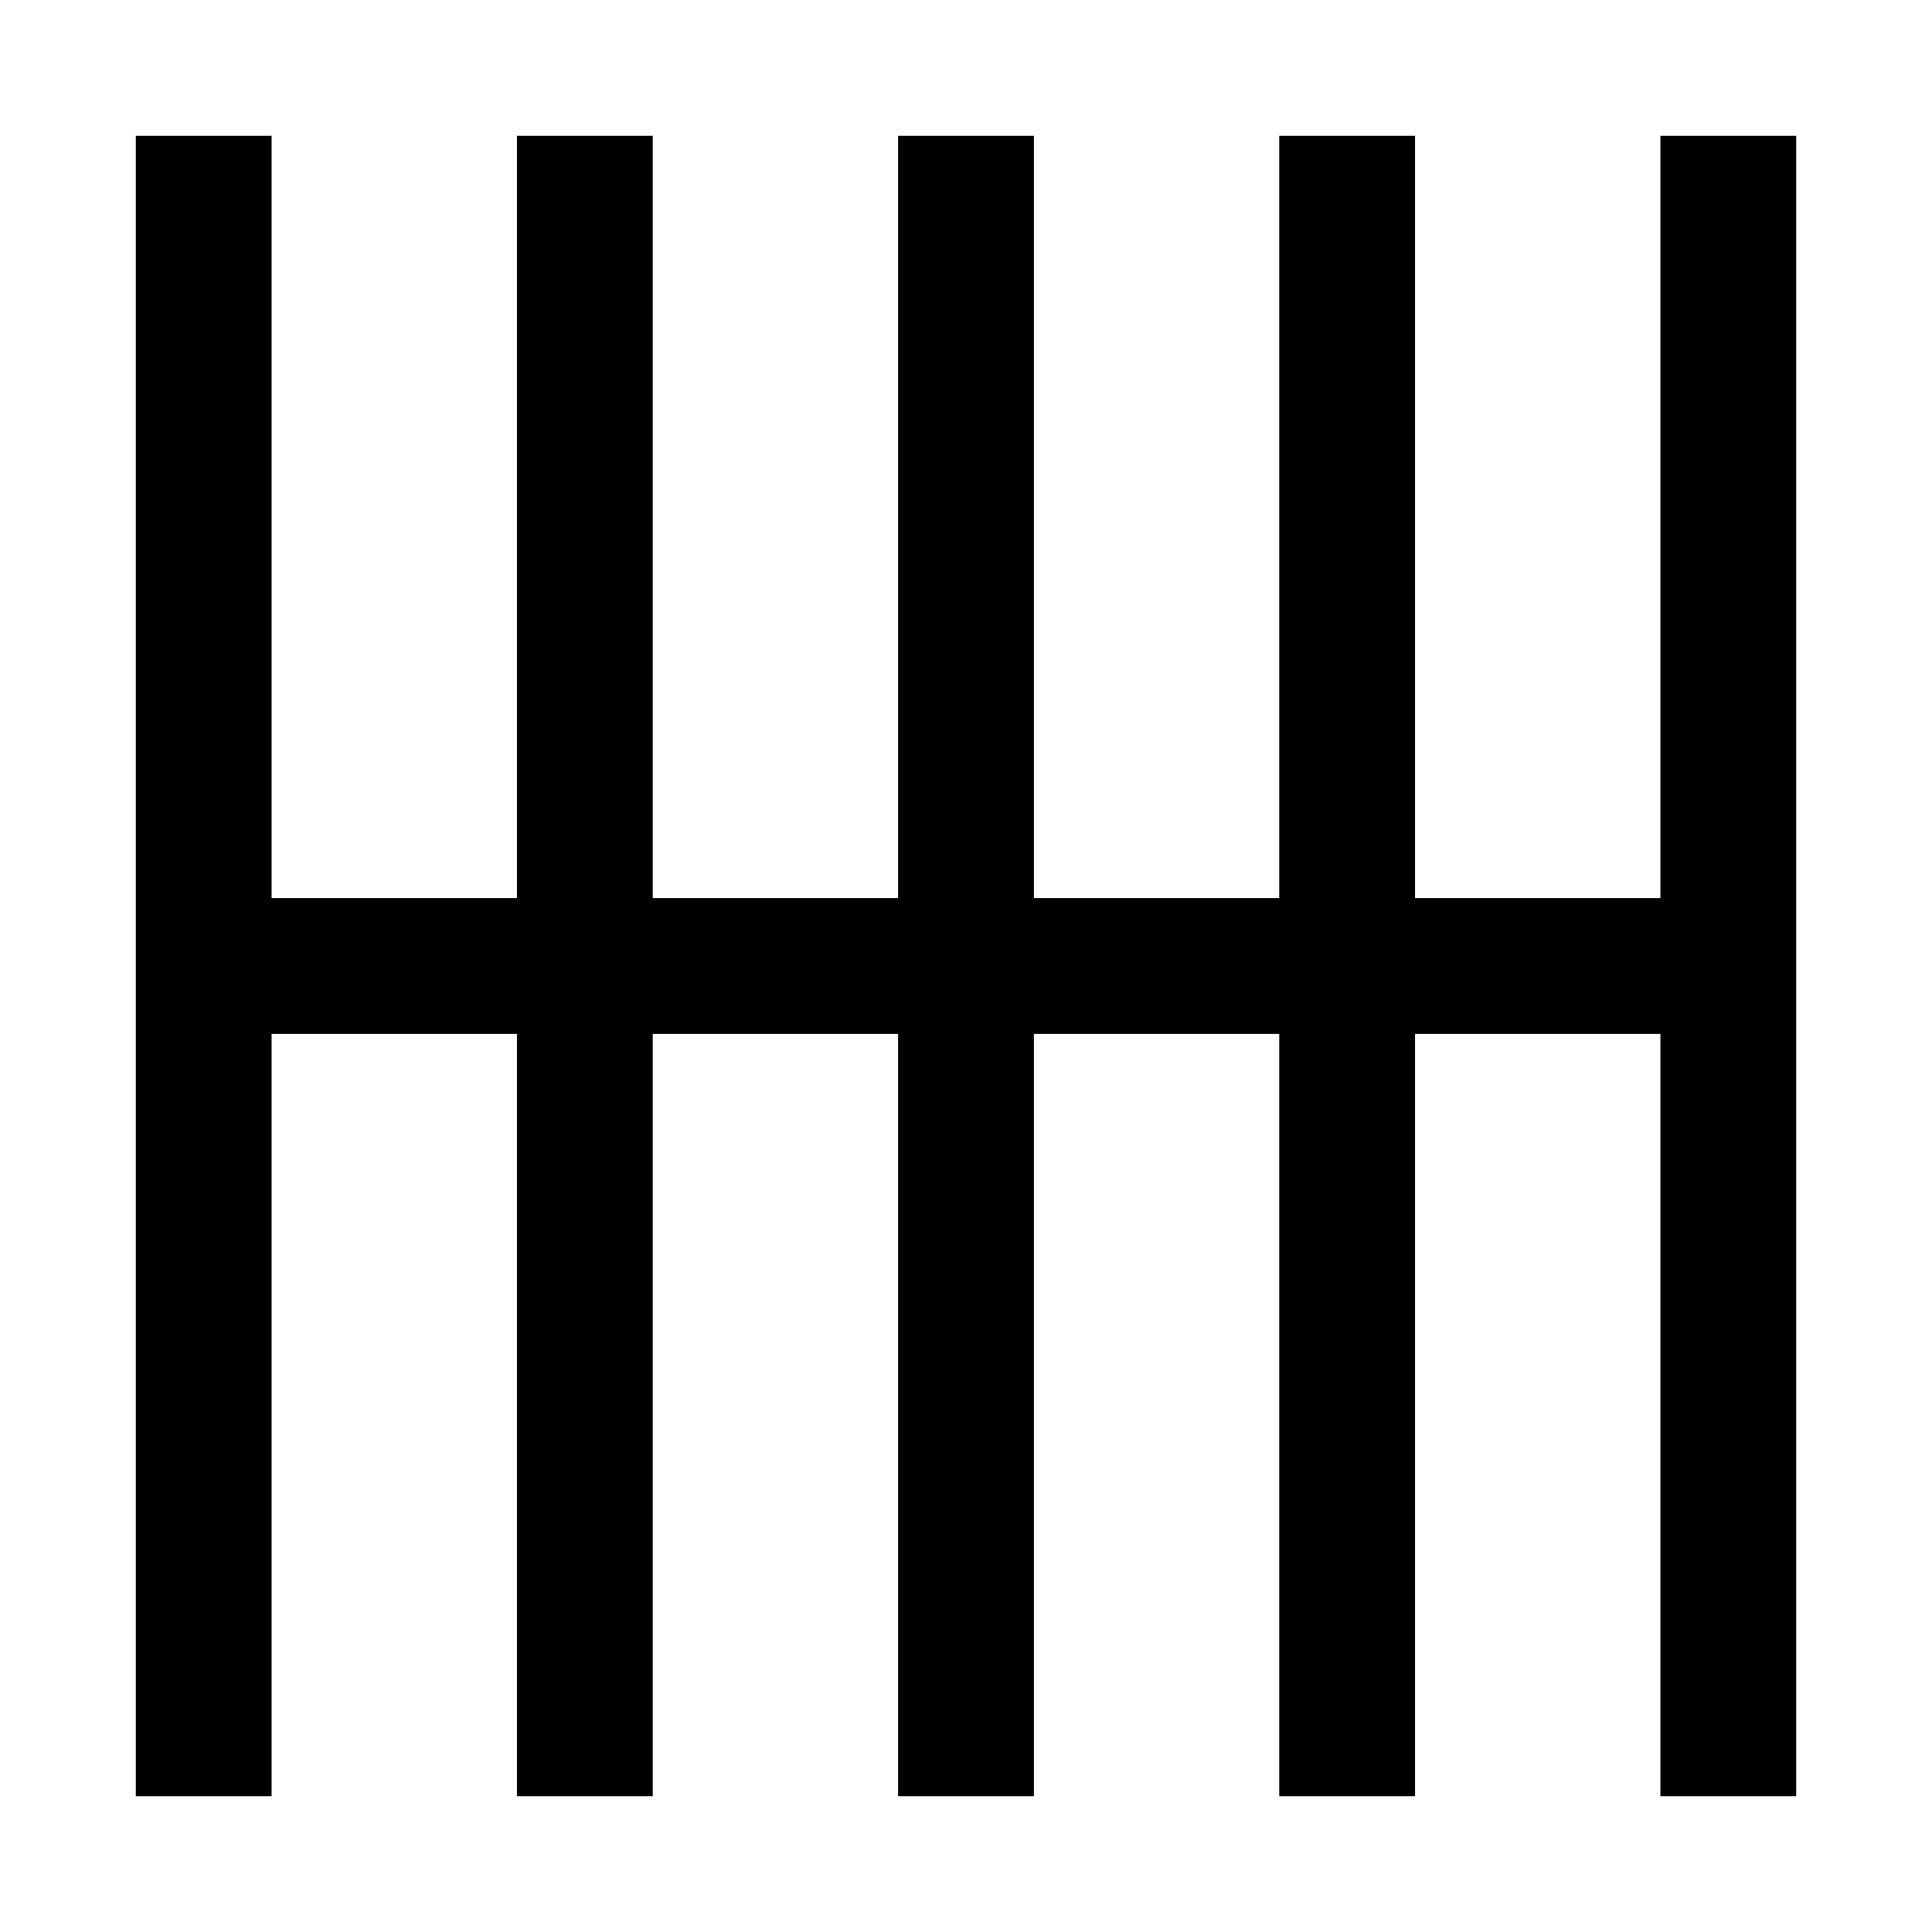
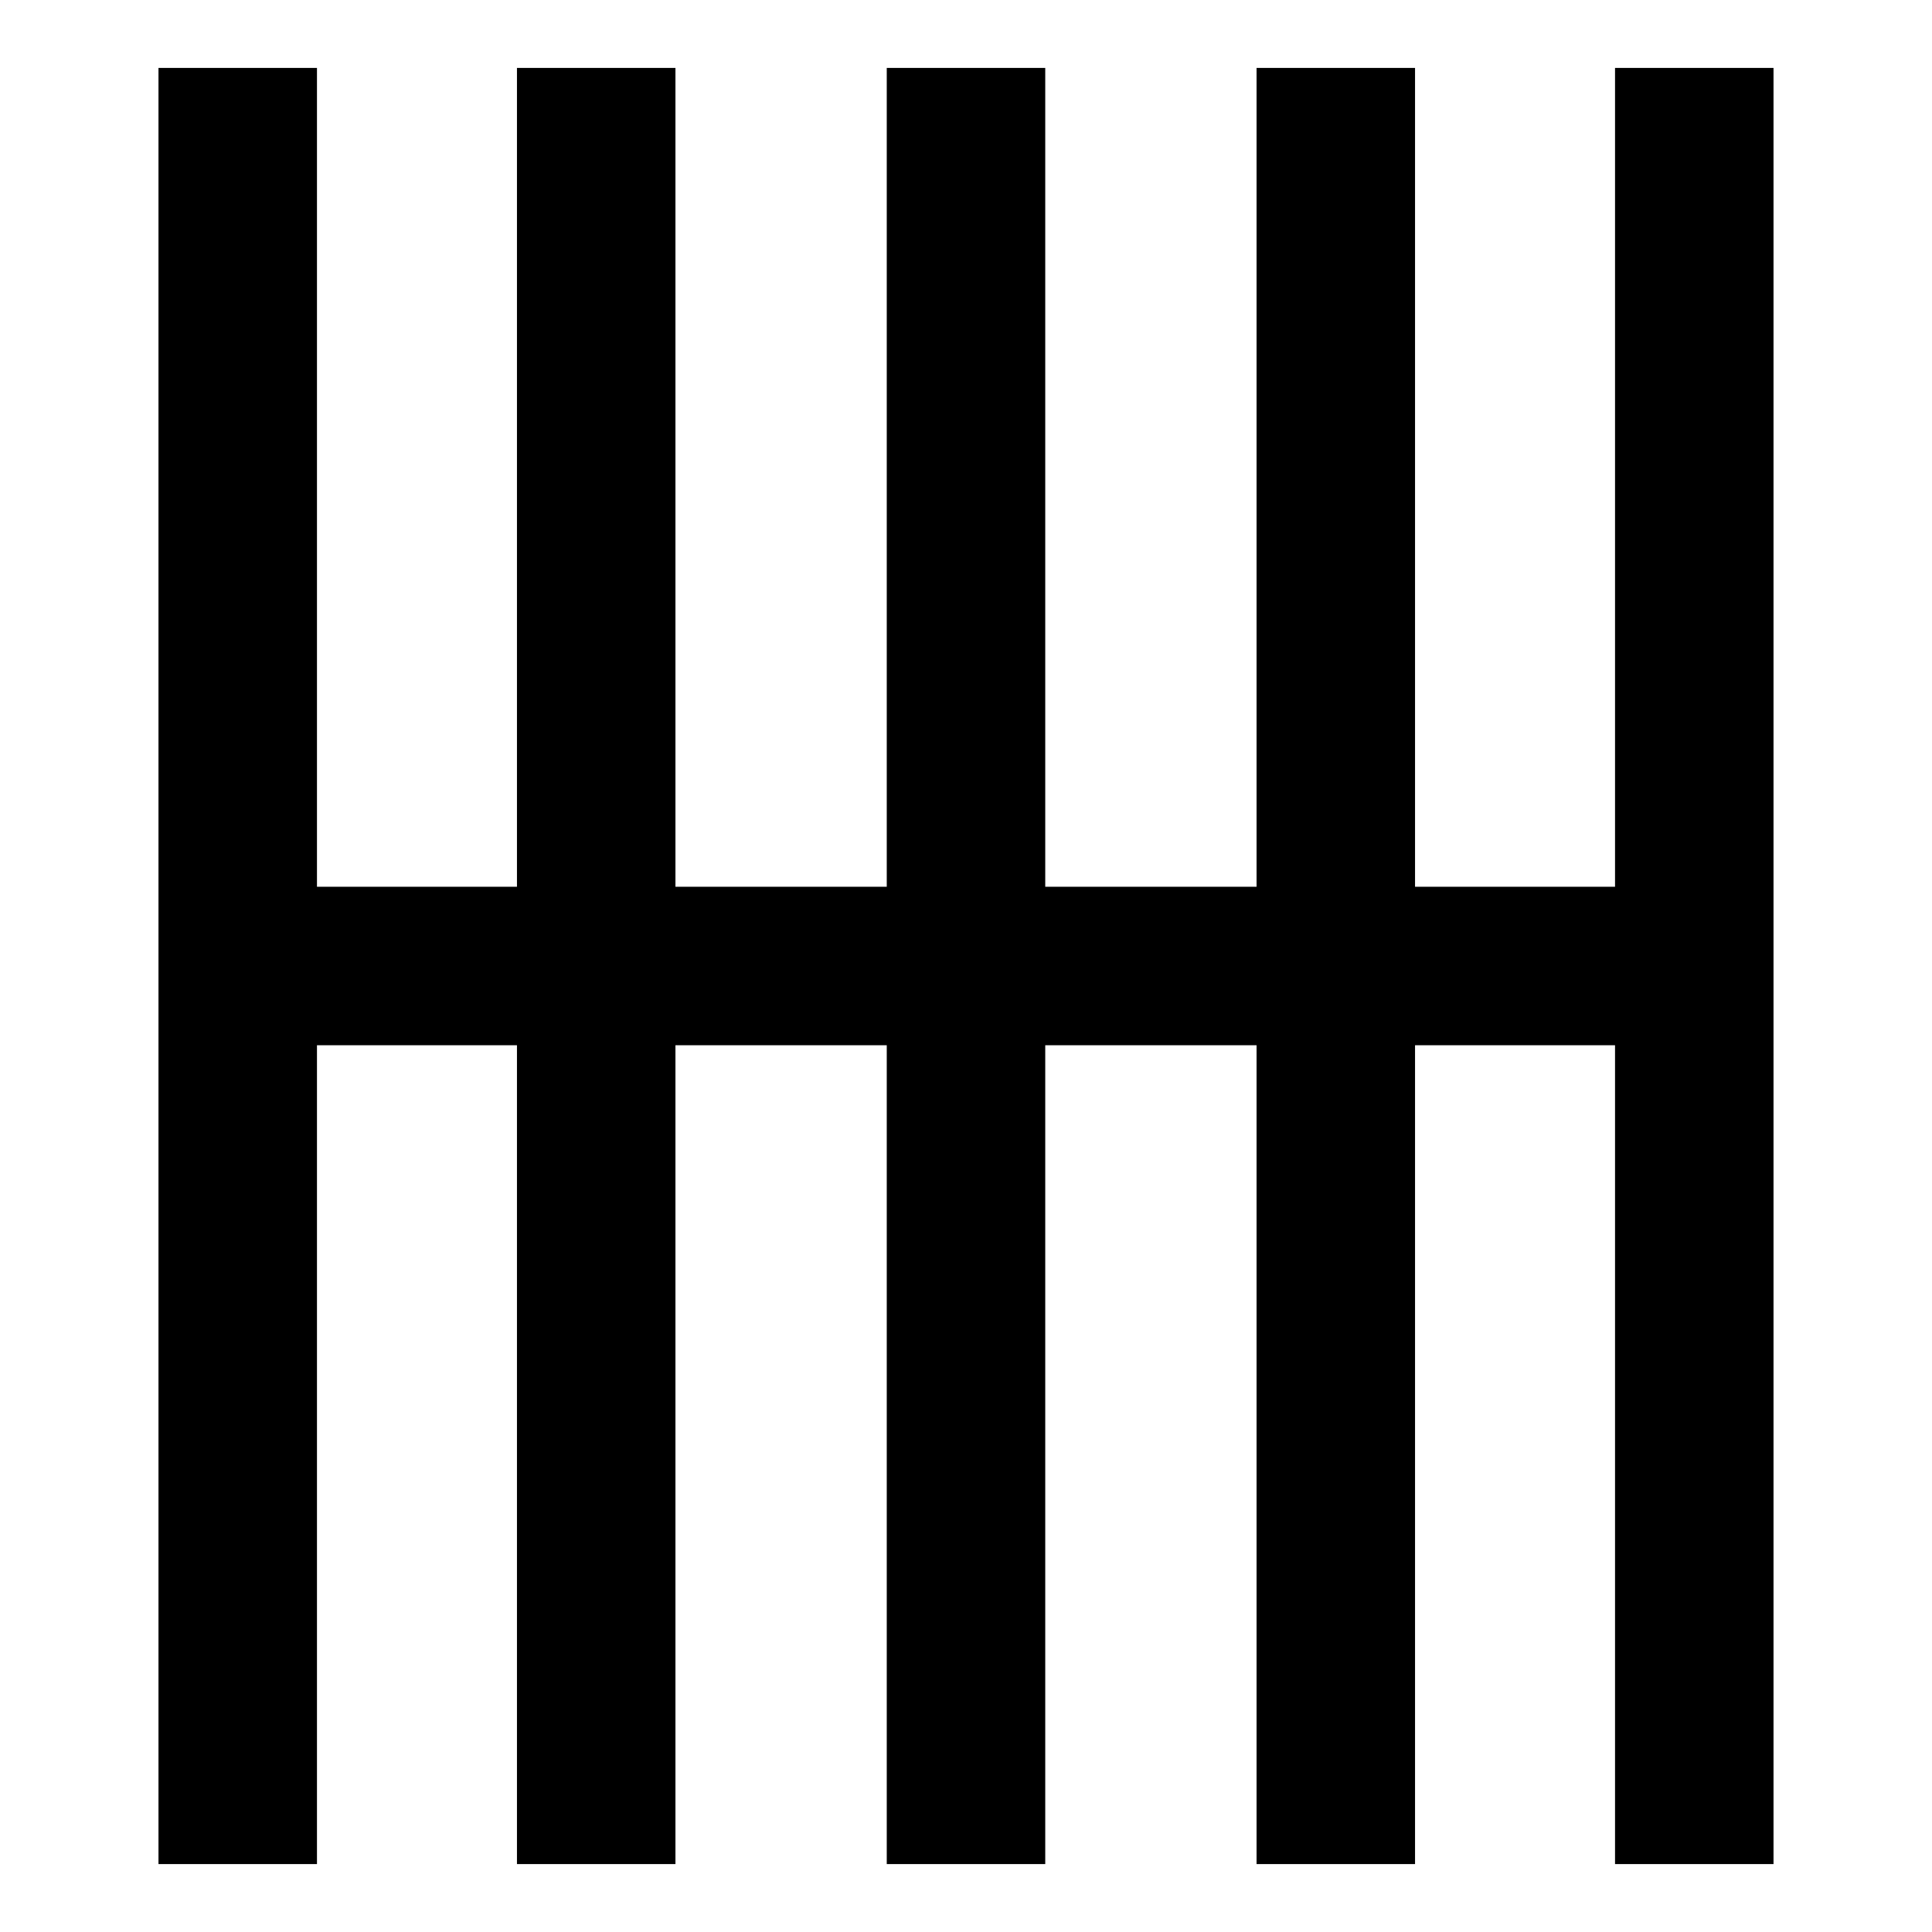
<svg xmlns="http://www.w3.org/2000/svg" height="2048" viewBox="0 0 2048 2048" width="2048">
-   <path d="m144 144v1760h144v-808h260v808h144v-808h260v808h144v-808h260v808h144v-808h260v808h144v-1760h-144v808h-260v-808h-144v808h-260v-808h-144v808h-260v-808h-144v808h-260v-808z" />
+   <path d="m168 72v1904h168v-868h212v868h168v-868h224v868h168v-868h224v868h168v-868h212v868h168v-1904h-168v868h-212v-868h-168v868h-224v-868h-168v868h-224v-868h-168v868h-212v-868z" />
</svg>
